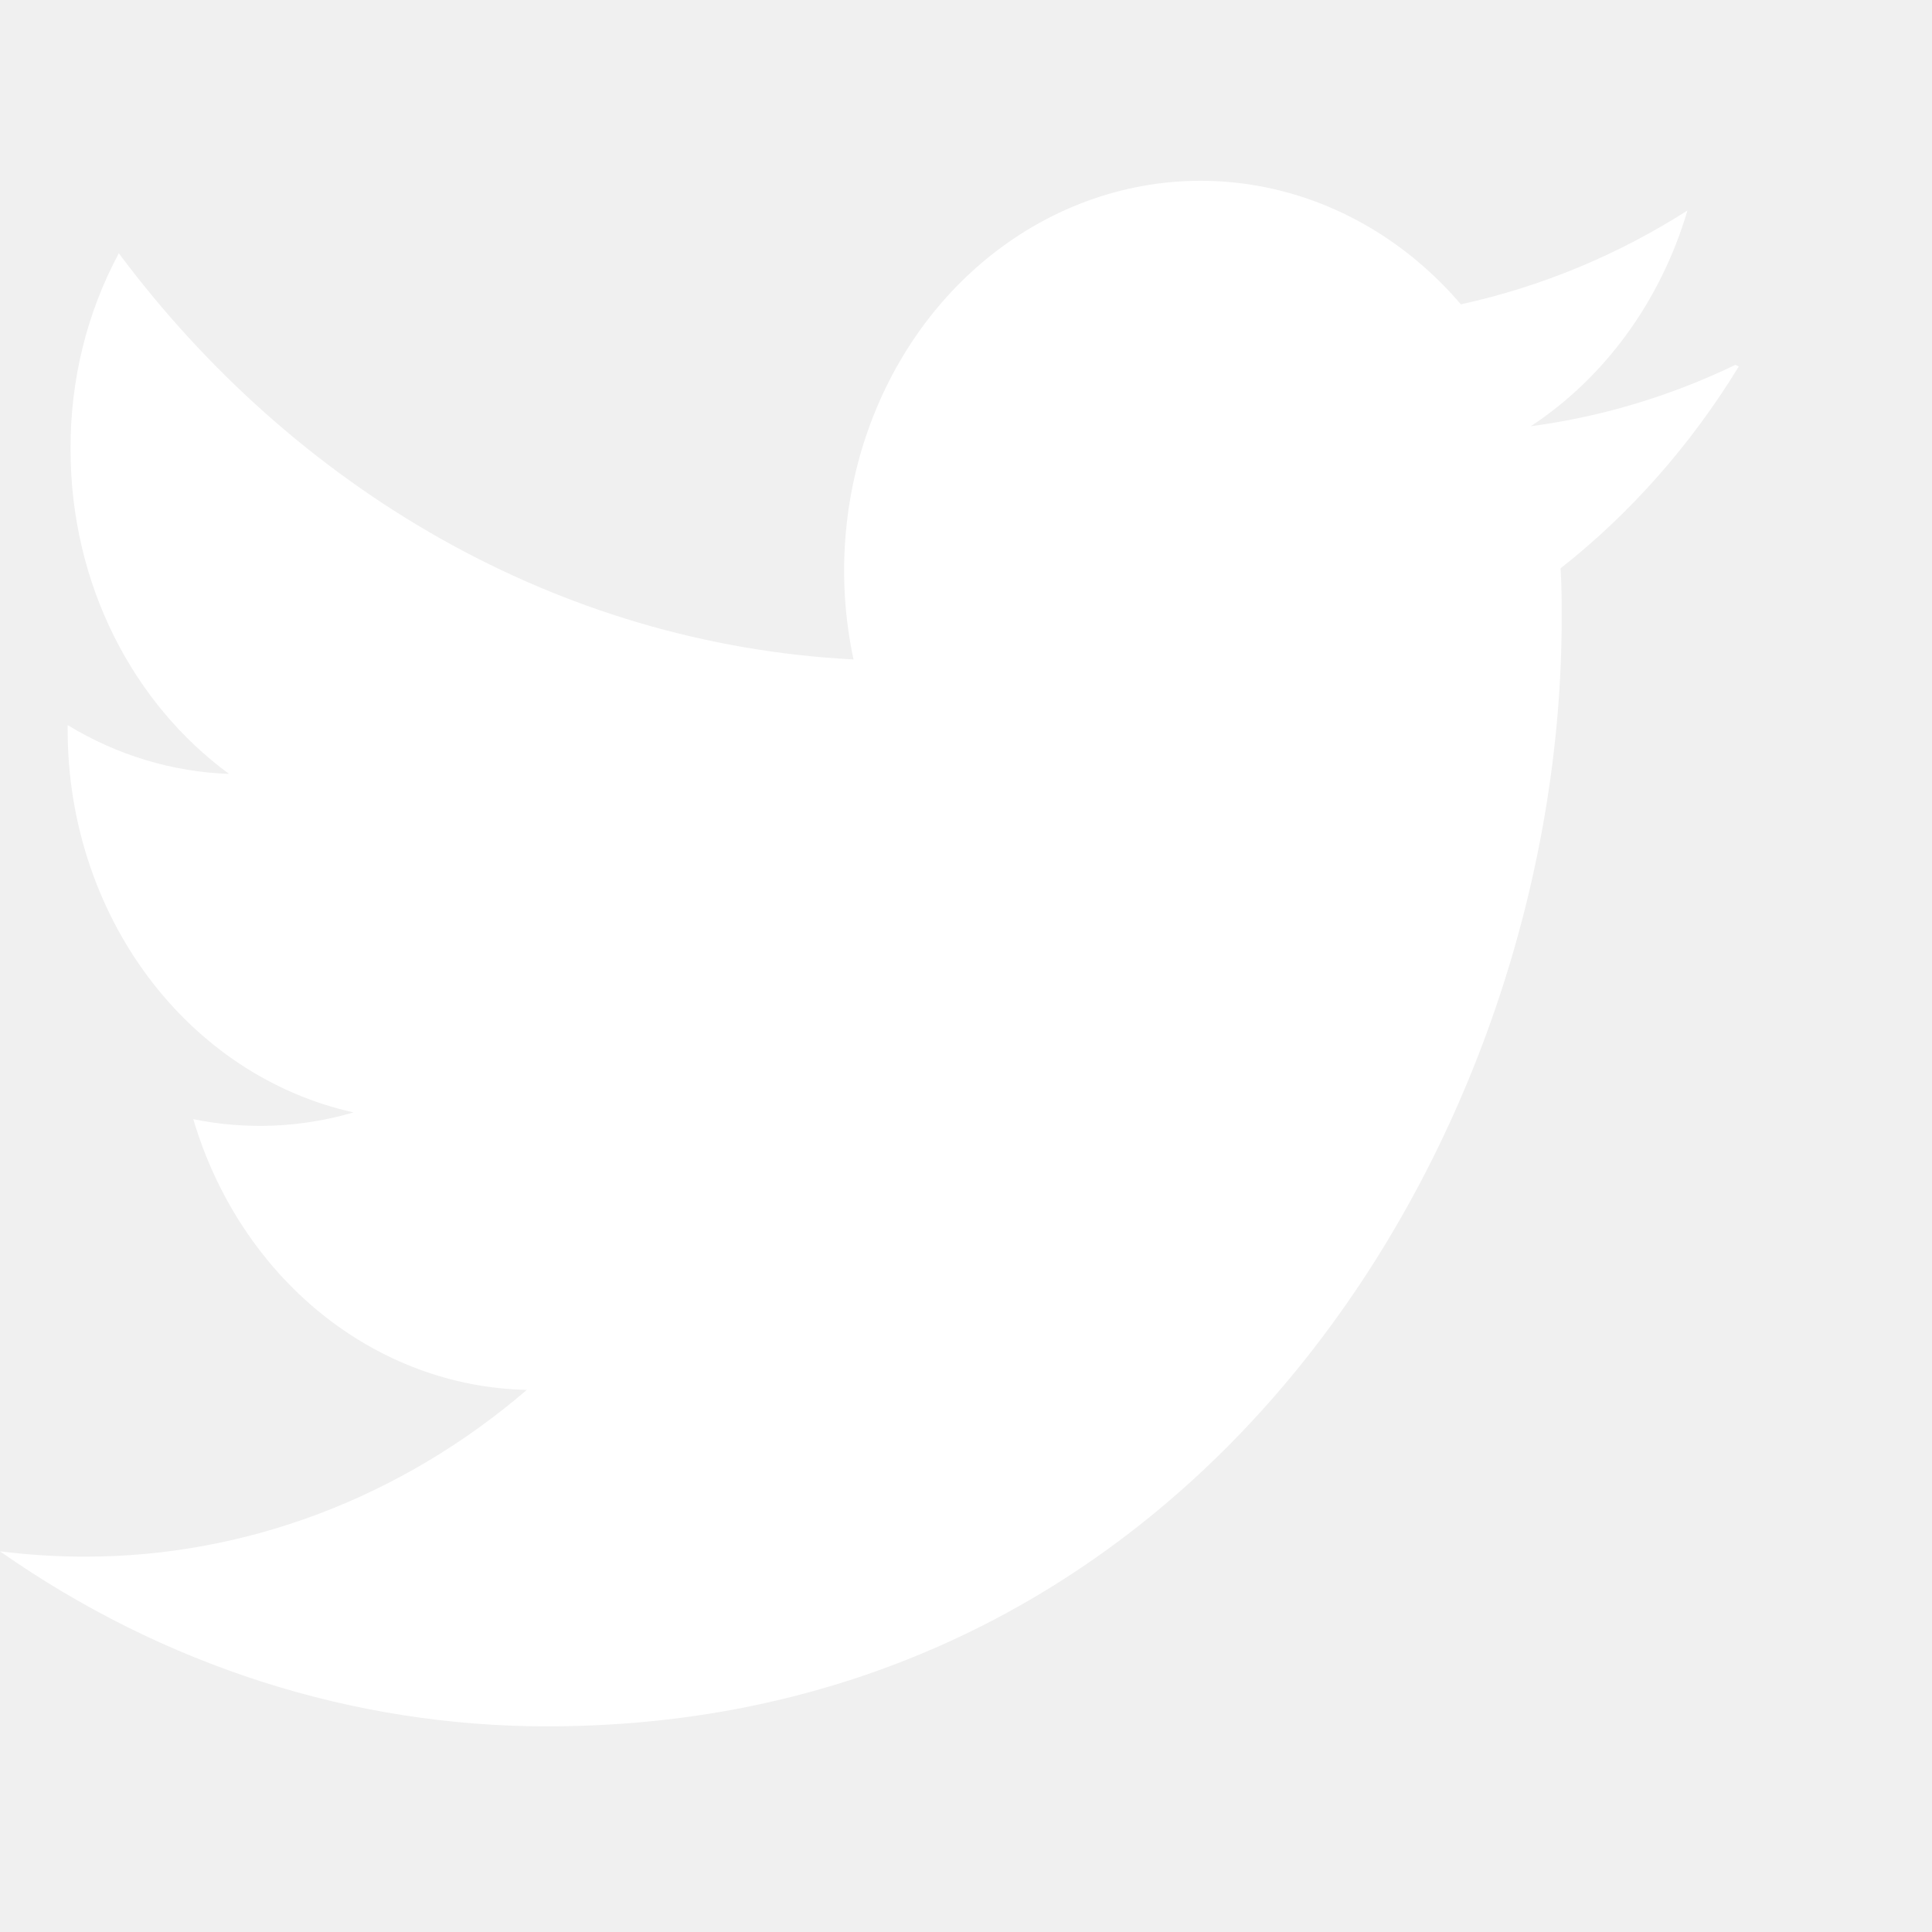
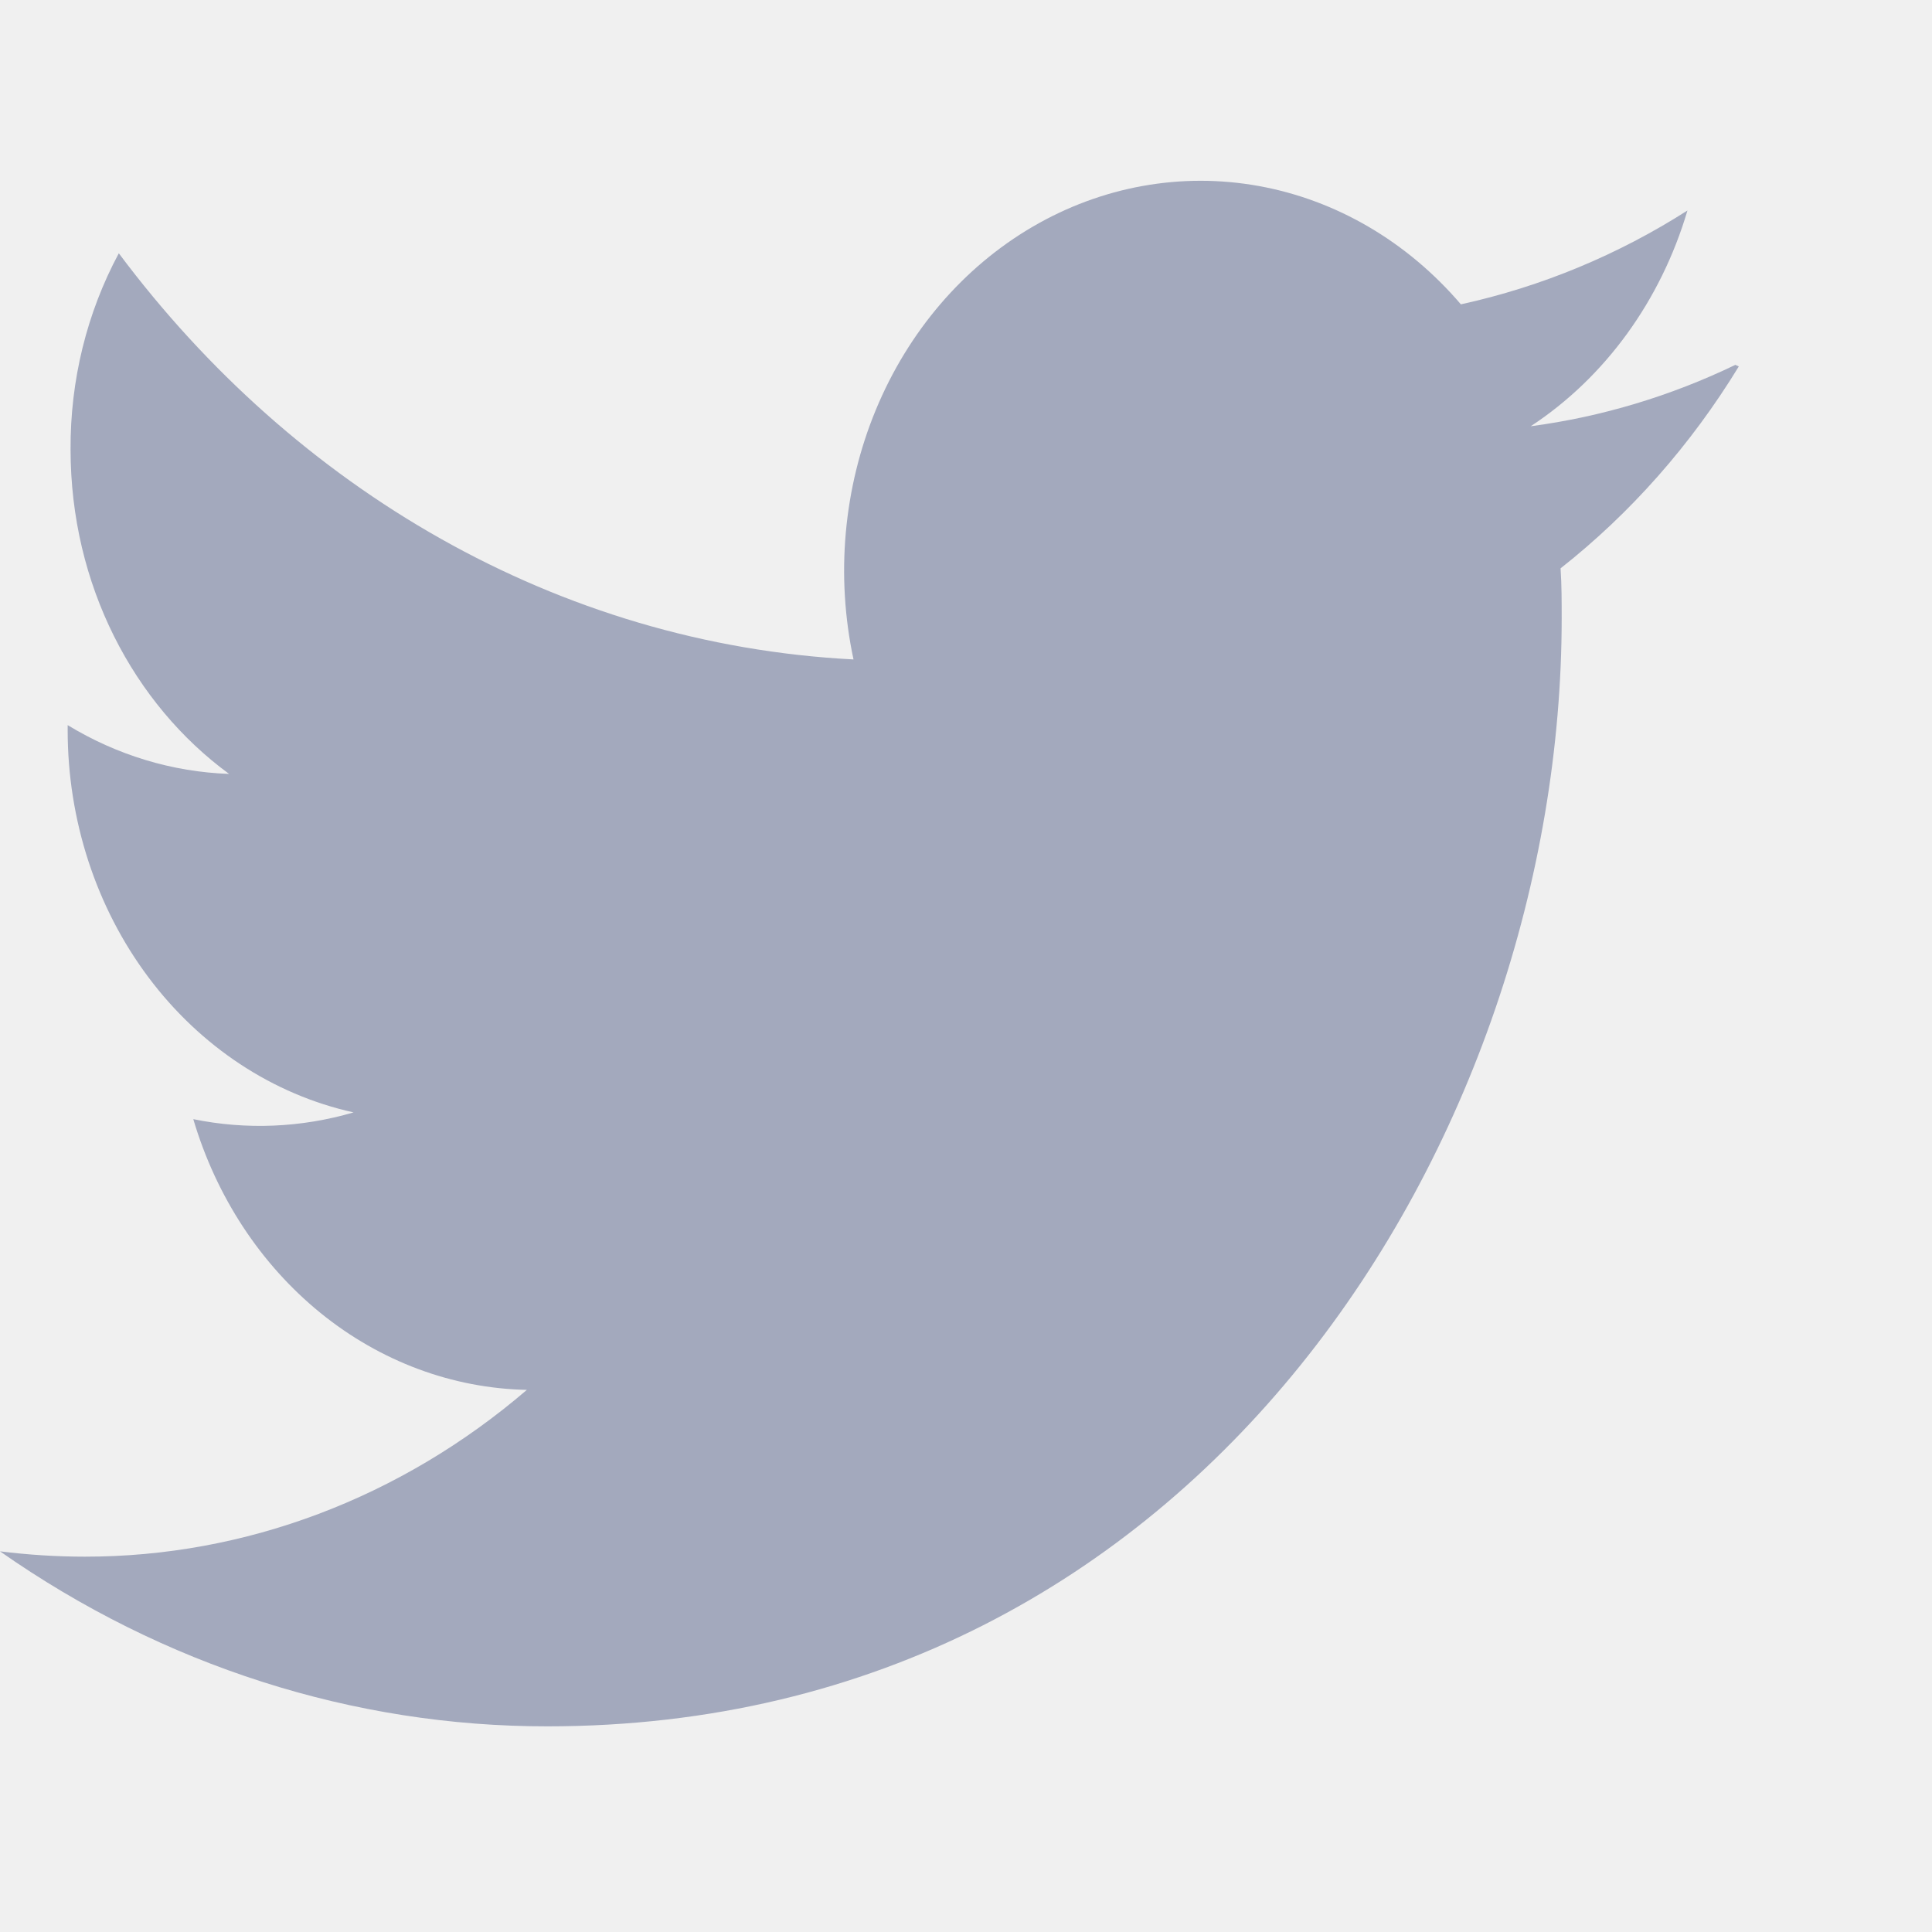
<svg xmlns="http://www.w3.org/2000/svg" width="40" height="40" viewBox="0 0 40 40" fill="none">
-   <path d="M35.929 7.554C34.582 8.203 33.154 8.631 31.692 8.825C33.231 7.814 34.384 6.227 34.937 4.358C33.51 5.269 31.929 5.932 30.246 6.301C29.136 5.002 27.665 4.141 26.061 3.851C24.457 3.561 22.811 3.858 21.377 4.696C19.943 5.534 18.803 6.866 18.133 8.486C17.463 10.106 17.3 11.922 17.671 13.653C11.536 13.336 6.099 10.115 2.46 5.244C1.798 6.474 1.453 7.877 1.461 9.304C1.461 12.109 2.766 14.575 4.743 16.023C3.571 15.982 2.425 15.636 1.401 15.013V15.113C1.4 16.977 1.989 18.784 3.068 20.227C4.147 21.671 5.649 22.661 7.32 23.031C6.237 23.348 5.103 23.396 4.002 23.171C4.476 24.775 5.397 26.177 6.634 27.182C7.872 28.187 9.366 28.744 10.908 28.776C8.297 31.016 5.073 32.232 1.755 32.229C1.17 32.229 0.586 32.191 0 32.119C3.383 34.488 7.317 35.746 11.335 35.742C24.916 35.742 32.333 23.446 32.333 12.8C32.333 12.457 32.333 12.111 32.31 11.767C33.759 10.626 35.009 9.21 36 7.587L35.929 7.554Z" fill="white" />
+   <path d="M35.929 7.554C34.582 8.203 33.154 8.631 31.692 8.825C33.231 7.814 34.384 6.227 34.937 4.358C33.51 5.269 31.929 5.932 30.246 6.301C29.136 5.002 27.665 4.141 26.061 3.851C24.457 3.561 22.811 3.858 21.377 4.696C19.943 5.534 18.803 6.866 18.133 8.486C17.463 10.106 17.3 11.922 17.671 13.653C11.536 13.336 6.099 10.115 2.46 5.244C1.798 6.474 1.453 7.877 1.461 9.304C1.461 12.109 2.766 14.575 4.743 16.023C3.571 15.982 2.425 15.636 1.401 15.013V15.113C1.4 16.977 1.989 18.784 3.068 20.227C4.147 21.671 5.649 22.661 7.32 23.031C6.237 23.348 5.103 23.396 4.002 23.171C4.476 24.775 5.397 26.177 6.634 27.182C7.872 28.187 9.366 28.744 10.908 28.776C8.297 31.016 5.073 32.232 1.755 32.229C1.17 32.229 0.586 32.191 0 32.119C3.383 34.488 7.317 35.746 11.335 35.742C24.916 35.742 32.333 23.446 32.333 12.8C32.333 12.457 32.333 12.111 32.31 11.767C33.759 10.626 35.009 9.21 36 7.587L35.929 7.554Z" fill="#A3A9BD" />
</svg>
